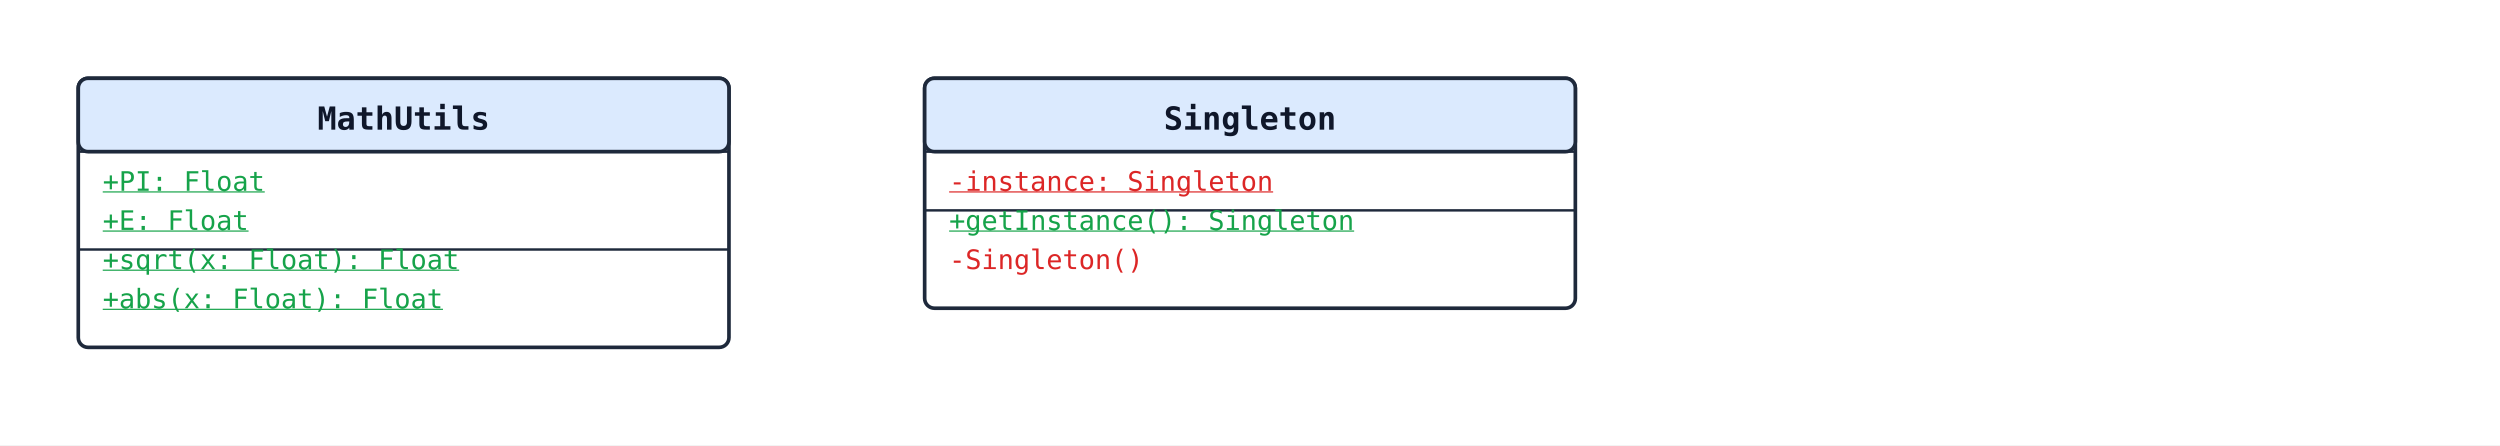
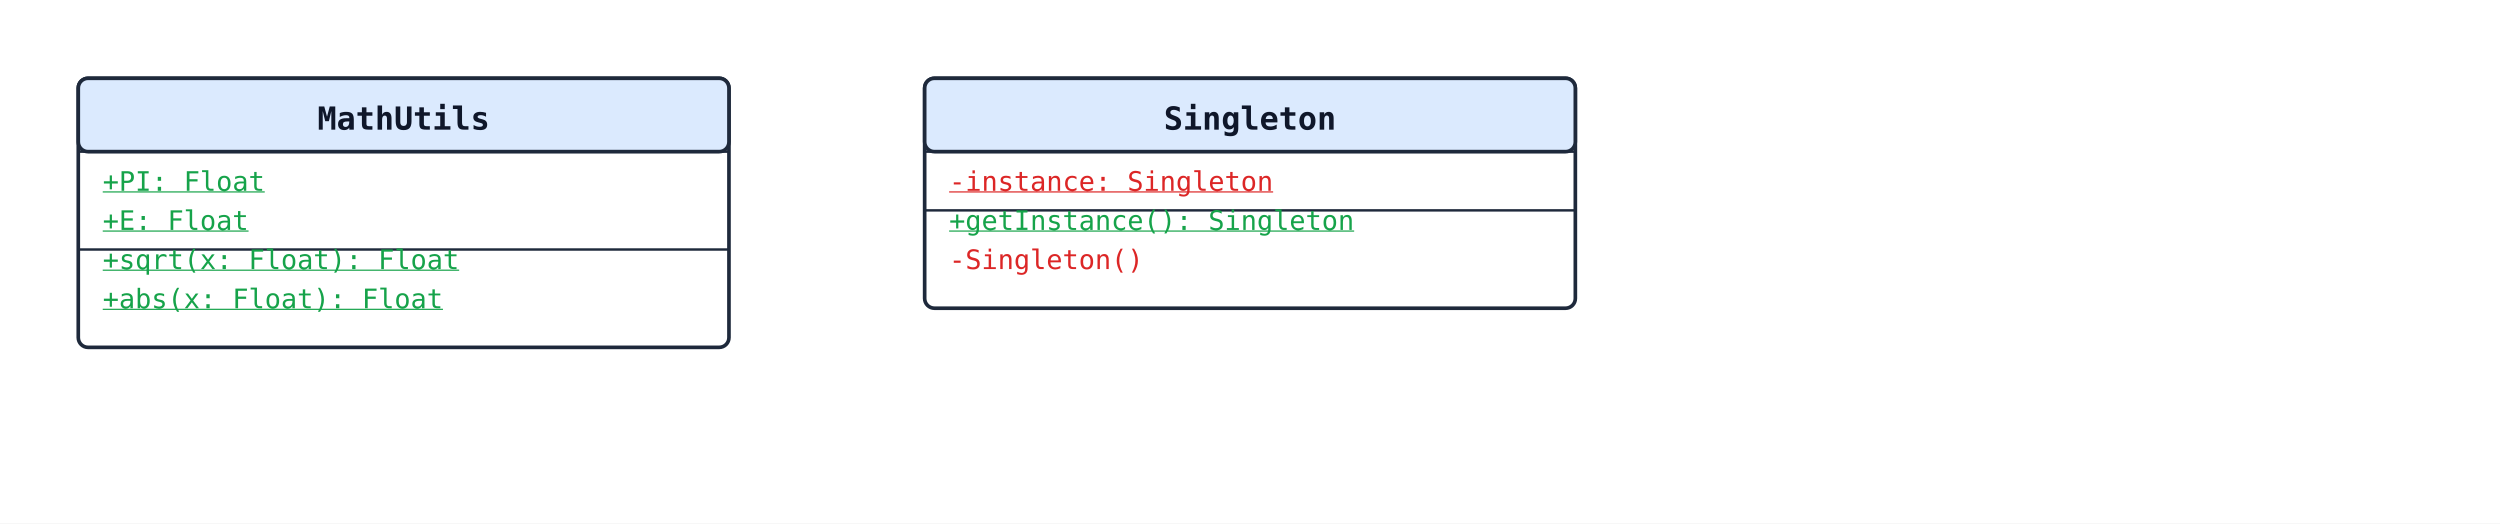
- <svg xmlns="http://www.w3.org/2000/svg" width="1022" height="182" viewBox="0 0 1022 182">
+ <svg xmlns="http://www.w3.org/2000/svg" width="1022" height="214" viewBox="0 0 1022 214">
  <rect width="100%" height="100%" fill="#ffffff" />
  <defs>
    <marker id="arrow-open" viewBox="0 0 10 10" refX="9" refY="5" markerWidth="10" markerHeight="10" markerUnits="userSpaceOnUse" orient="auto-start-reverse">
      <path d="M0,0 L10,5 L0,10" fill="none" stroke="#1e293b" stroke-width="1.5" />
    </marker>
    <marker id="arrow-triangle" viewBox="0 0 16 16" refX="15" refY="8" markerWidth="16" markerHeight="16" markerUnits="userSpaceOnUse" orient="auto-start-reverse">
      <polygon points="0,1 14,8 0,15" fill="#ffffff" stroke="#1e293b" stroke-width="1.5" fill-rule="nonzero" />
    </marker>
    <marker id="arrow-diamond-filled" viewBox="0 0 14 10" refX="13" refY="5" markerWidth="14" markerHeight="10" markerUnits="userSpaceOnUse" orient="auto-start-reverse">
      <path d="M0,5 L7,0 L14,5 L7,10 z" fill="#1e293b" stroke="#1e293b" stroke-width="1" />
    </marker>
    <marker id="arrow-diamond-open" viewBox="0 0 14 10" refX="13" refY="5" markerWidth="14" markerHeight="10" markerUnits="userSpaceOnUse" orient="auto-start-reverse">
      <path d="M0,5 L7,0 L14,5 L7,10 z" fill="#ffffff" stroke="#1e293b" stroke-width="1" />
    </marker>
  </defs>
  <rect x="32" y="32" width="266" height="110" rx="4" ry="4" fill="#ffffff" stroke="#1e293b" stroke-width="1.5" />
  <rect x="32" y="32" width="266" height="30" rx="4" ry="4" fill="#dbeafe" stroke="#1e293b" stroke-width="1.5" />
  <line x1="32" y1="62" x2="298" y2="62" stroke="#1e293b" stroke-width="1" />
  <text x="165" y="53" text-anchor="middle" font-family="monospace" font-size="13" font-weight="600" fill="#0f172a">MathUtils</text>
  <text class="uml-member" data-uml-visibility="public" x="42" y="78" font-family="monospace" font-size="11" fill="#16a34a" text-decoration="underline">+PI: Float</text>
  <text class="uml-member" data-uml-visibility="public" x="42" y="94" font-family="monospace" font-size="11" fill="#16a34a" text-decoration="underline">+E: Float</text>
  <line x1="32" y1="102" x2="298" y2="102" stroke="#1e293b" stroke-width="1" />
  <text class="uml-member" data-uml-visibility="public" x="42" y="110" font-family="monospace" font-size="11" fill="#16a34a" text-decoration="underline">+sqrt(x: Float): Float</text>
  <text class="uml-member" data-uml-visibility="public" x="42" y="126" font-family="monospace" font-size="11" fill="#16a34a" text-decoration="underline">+abs(x: Float): Float</text>
  <rect x="378" y="32" width="266" height="94" rx="4" ry="4" fill="#ffffff" stroke="#1e293b" stroke-width="1.5" />
  <rect x="378" y="32" width="266" height="30" rx="4" ry="4" fill="#dbeafe" stroke="#1e293b" stroke-width="1.5" />
  <line x1="378" y1="62" x2="644" y2="62" stroke="#1e293b" stroke-width="1" />
  <text x="511" y="53" text-anchor="middle" font-family="monospace" font-size="13" font-weight="600" fill="#0f172a">Singleton</text>
  <text class="uml-member" data-uml-visibility="private" x="388" y="78" font-family="monospace" font-size="11" fill="#dc2626" text-decoration="underline">-instance: Singleton</text>
  <line x1="378" y1="86" x2="644" y2="86" stroke="#1e293b" stroke-width="1" />
  <text class="uml-member" data-uml-visibility="public" x="388" y="94" font-family="monospace" font-size="11" fill="#16a34a" text-decoration="underline">+getInstance(): Singleton</text>
  <text class="uml-member" data-uml-visibility="private" x="388" y="110" font-family="monospace" font-size="11" fill="#dc2626">-Singleton()</text>
</svg>
